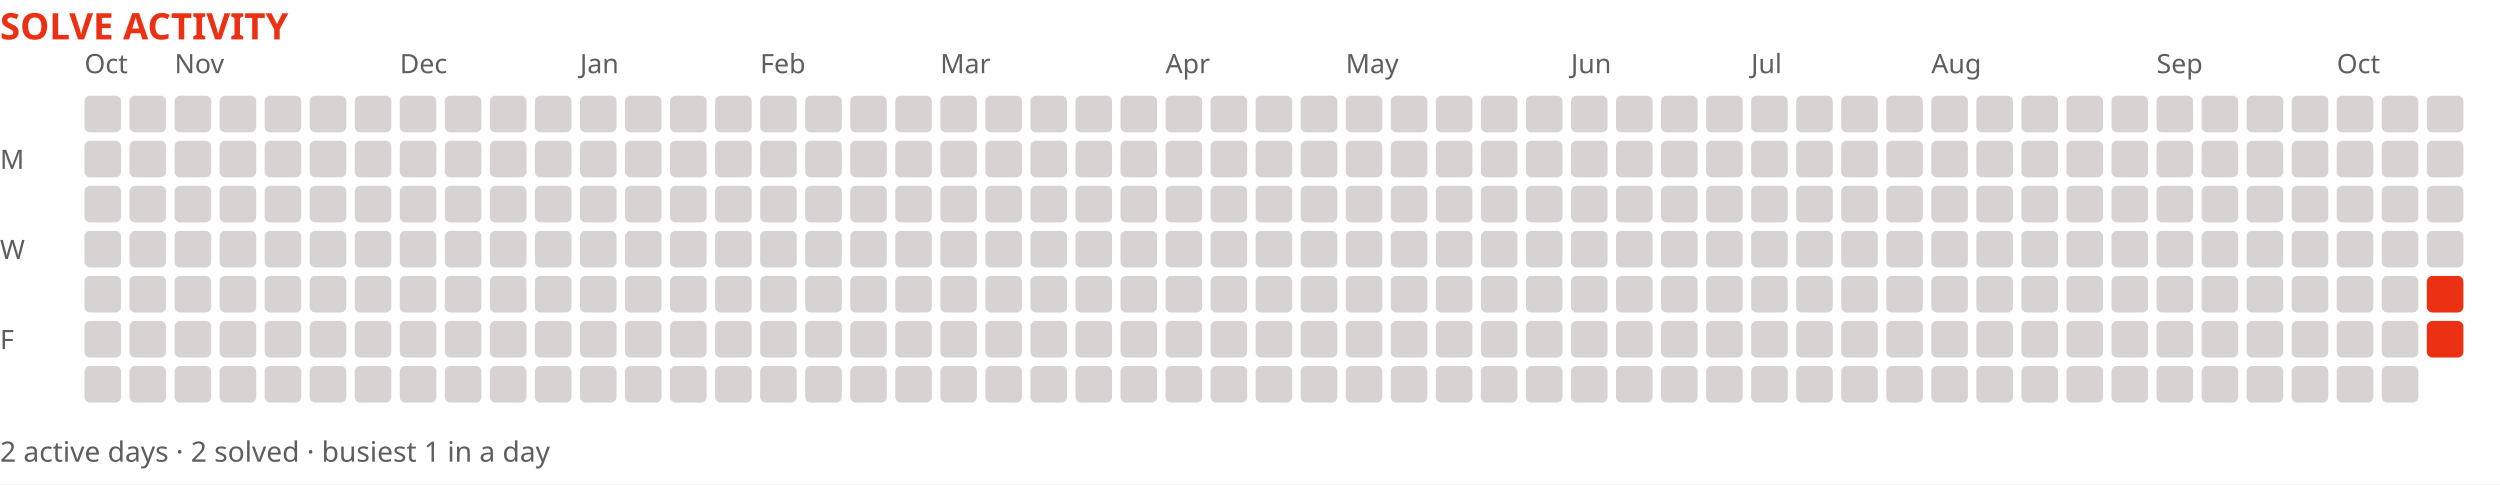
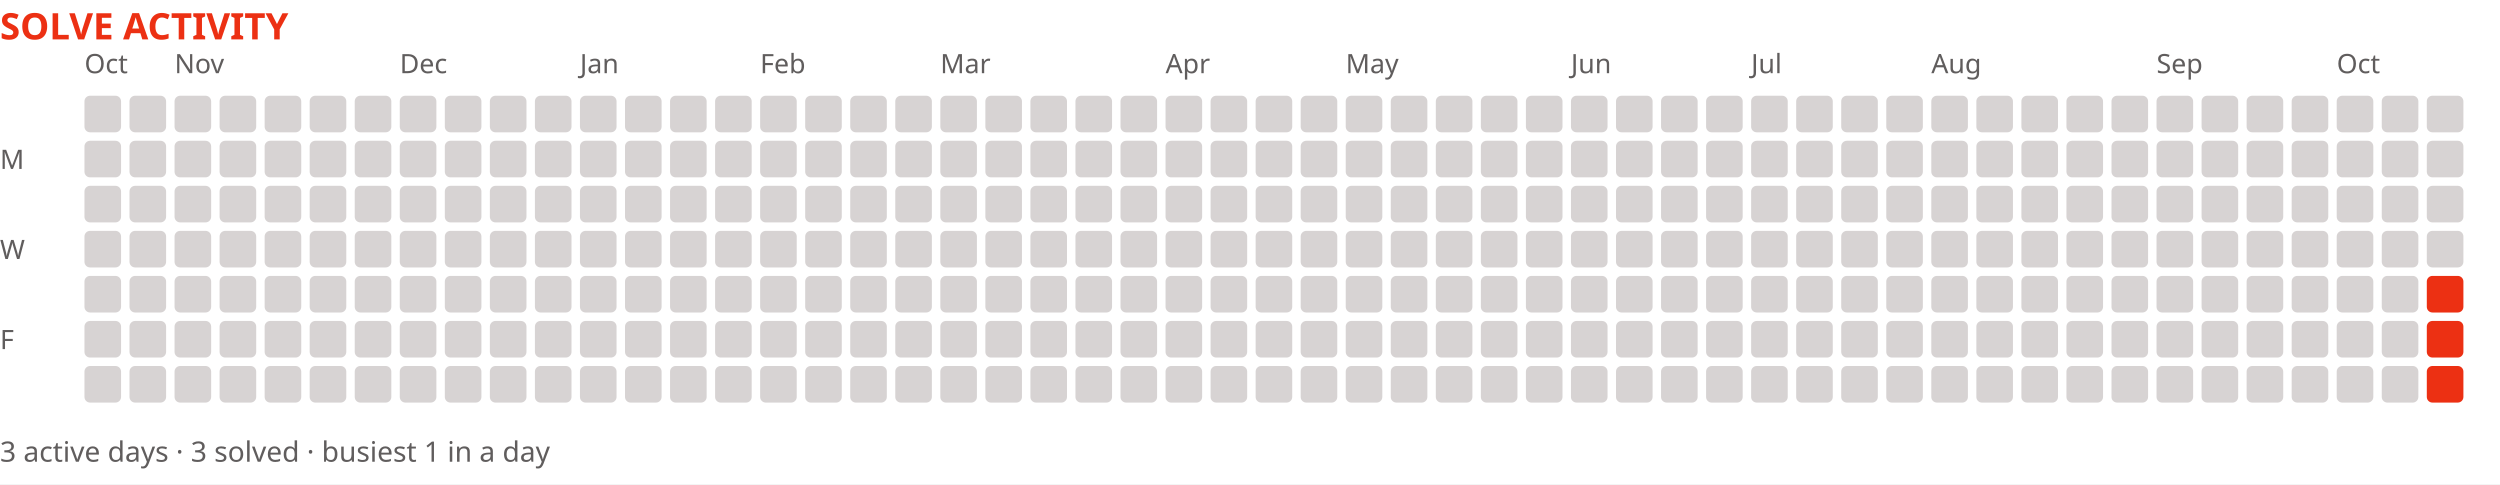
<svg xmlns="http://www.w3.org/2000/svg" width="888" height="172" viewBox="0 0 888 172" role="img" aria-label="Solve activity over the last year">
  <rect width="888" height="172" fill="#ffffff" />
  <text x="0" y="14" font-family="system-ui,sans-serif" font-size="13" font-weight="700" fill="#ec3013">SOLVE ACTIVITY</text>
  <text x="30" y="26" font-family="system-ui,sans-serif" font-size="9.5" fill="#605d5d">Oct</text>
  <text x="62" y="26" font-family="system-ui,sans-serif" font-size="9.5" fill="#605d5d">Nov</text>
  <text x="142" y="26" font-family="system-ui,sans-serif" font-size="9.5" fill="#605d5d">Dec</text>
  <text x="206" y="26" font-family="system-ui,sans-serif" font-size="9.5" fill="#605d5d">Jan</text>
  <text x="270" y="26" font-family="system-ui,sans-serif" font-size="9.5" fill="#605d5d">Feb</text>
  <text x="334" y="26" font-family="system-ui,sans-serif" font-size="9.5" fill="#605d5d">Mar</text>
  <text x="414" y="26" font-family="system-ui,sans-serif" font-size="9.5" fill="#605d5d">Apr</text>
  <text x="478" y="26" font-family="system-ui,sans-serif" font-size="9.5" fill="#605d5d">May</text>
  <text x="558" y="26" font-family="system-ui,sans-serif" font-size="9.5" fill="#605d5d">Jun</text>
  <text x="622" y="26" font-family="system-ui,sans-serif" font-size="9.5" fill="#605d5d">Jul</text>
  <text x="686" y="26" font-family="system-ui,sans-serif" font-size="9.5" fill="#605d5d">Aug</text>
  <text x="766" y="26" font-family="system-ui,sans-serif" font-size="9.5" fill="#605d5d">Sep</text>
  <text x="830" y="26" font-family="system-ui,sans-serif" font-size="9.5" fill="#605d5d">Oct</text>
  <text x="0" y="60" font-family="system-ui,sans-serif" font-size="9.5" fill="#605d5d">M</text>
  <text x="0" y="92" font-family="system-ui,sans-serif" font-size="9.5" fill="#605d5d">W</text>
  <text x="0" y="124" font-family="system-ui,sans-serif" font-size="9.5" fill="#605d5d">F</text>
  <rect x="30" y="34" width="13" height="13" fill="#d7d3d3" rx="2" />
  <rect x="30" y="50" width="13" height="13" fill="#d7d3d3" rx="2" />
  <rect x="30" y="66" width="13" height="13" fill="#d7d3d3" rx="2" />
  <rect x="30" y="82" width="13" height="13" fill="#d7d3d3" rx="2" />
  <rect x="30" y="98" width="13" height="13" fill="#d7d3d3" rx="2" />
  <rect x="30" y="114" width="13" height="13" fill="#d7d3d3" rx="2" />
  <rect x="30" y="130" width="13" height="13" fill="#d7d3d3" rx="2" />
  <rect x="46" y="34" width="13" height="13" fill="#d7d3d3" rx="2" />
  <rect x="46" y="50" width="13" height="13" fill="#d7d3d3" rx="2" />
  <rect x="46" y="66" width="13" height="13" fill="#d7d3d3" rx="2" />
  <rect x="46" y="82" width="13" height="13" fill="#d7d3d3" rx="2" />
  <rect x="46" y="98" width="13" height="13" fill="#d7d3d3" rx="2" />
  <rect x="46" y="114" width="13" height="13" fill="#d7d3d3" rx="2" />
  <rect x="46" y="130" width="13" height="13" fill="#d7d3d3" rx="2" />
  <rect x="62" y="34" width="13" height="13" fill="#d7d3d3" rx="2" />
  <rect x="62" y="50" width="13" height="13" fill="#d7d3d3" rx="2" />
  <rect x="62" y="66" width="13" height="13" fill="#d7d3d3" rx="2" />
  <rect x="62" y="82" width="13" height="13" fill="#d7d3d3" rx="2" />
  <rect x="62" y="98" width="13" height="13" fill="#d7d3d3" rx="2" />
  <rect x="62" y="114" width="13" height="13" fill="#d7d3d3" rx="2" />
  <rect x="62" y="130" width="13" height="13" fill="#d7d3d3" rx="2" />
  <rect x="78" y="34" width="13" height="13" fill="#d7d3d3" rx="2" />
  <rect x="78" y="50" width="13" height="13" fill="#d7d3d3" rx="2" />
  <rect x="78" y="66" width="13" height="13" fill="#d7d3d3" rx="2" />
  <rect x="78" y="82" width="13" height="13" fill="#d7d3d3" rx="2" />
  <rect x="78" y="98" width="13" height="13" fill="#d7d3d3" rx="2" />
  <rect x="78" y="114" width="13" height="13" fill="#d7d3d3" rx="2" />
  <rect x="78" y="130" width="13" height="13" fill="#d7d3d3" rx="2" />
  <rect x="94" y="34" width="13" height="13" fill="#d7d3d3" rx="2" />
  <rect x="94" y="50" width="13" height="13" fill="#d7d3d3" rx="2" />
  <rect x="94" y="66" width="13" height="13" fill="#d7d3d3" rx="2" />
  <rect x="94" y="82" width="13" height="13" fill="#d7d3d3" rx="2" />
  <rect x="94" y="98" width="13" height="13" fill="#d7d3d3" rx="2" />
  <rect x="94" y="114" width="13" height="13" fill="#d7d3d3" rx="2" />
  <rect x="94" y="130" width="13" height="13" fill="#d7d3d3" rx="2" />
  <rect x="110" y="34" width="13" height="13" fill="#d7d3d3" rx="2" />
  <rect x="110" y="50" width="13" height="13" fill="#d7d3d3" rx="2" />
  <rect x="110" y="66" width="13" height="13" fill="#d7d3d3" rx="2" />
  <rect x="110" y="82" width="13" height="13" fill="#d7d3d3" rx="2" />
  <rect x="110" y="98" width="13" height="13" fill="#d7d3d3" rx="2" />
  <rect x="110" y="114" width="13" height="13" fill="#d7d3d3" rx="2" />
  <rect x="110" y="130" width="13" height="13" fill="#d7d3d3" rx="2" />
  <rect x="126" y="34" width="13" height="13" fill="#d7d3d3" rx="2" />
  <rect x="126" y="50" width="13" height="13" fill="#d7d3d3" rx="2" />
  <rect x="126" y="66" width="13" height="13" fill="#d7d3d3" rx="2" />
  <rect x="126" y="82" width="13" height="13" fill="#d7d3d3" rx="2" />
  <rect x="126" y="98" width="13" height="13" fill="#d7d3d3" rx="2" />
  <rect x="126" y="114" width="13" height="13" fill="#d7d3d3" rx="2" />
  <rect x="126" y="130" width="13" height="13" fill="#d7d3d3" rx="2" />
  <rect x="142" y="34" width="13" height="13" fill="#d7d3d3" rx="2" />
  <rect x="142" y="50" width="13" height="13" fill="#d7d3d3" rx="2" />
  <rect x="142" y="66" width="13" height="13" fill="#d7d3d3" rx="2" />
  <rect x="142" y="82" width="13" height="13" fill="#d7d3d3" rx="2" />
  <rect x="142" y="98" width="13" height="13" fill="#d7d3d3" rx="2" />
  <rect x="142" y="114" width="13" height="13" fill="#d7d3d3" rx="2" />
  <rect x="142" y="130" width="13" height="13" fill="#d7d3d3" rx="2" />
  <rect x="158" y="34" width="13" height="13" fill="#d7d3d3" rx="2" />
  <rect x="158" y="50" width="13" height="13" fill="#d7d3d3" rx="2" />
  <rect x="158" y="66" width="13" height="13" fill="#d7d3d3" rx="2" />
  <rect x="158" y="82" width="13" height="13" fill="#d7d3d3" rx="2" />
  <rect x="158" y="98" width="13" height="13" fill="#d7d3d3" rx="2" />
  <rect x="158" y="114" width="13" height="13" fill="#d7d3d3" rx="2" />
  <rect x="158" y="130" width="13" height="13" fill="#d7d3d3" rx="2" />
  <rect x="174" y="34" width="13" height="13" fill="#d7d3d3" rx="2" />
  <rect x="174" y="50" width="13" height="13" fill="#d7d3d3" rx="2" />
  <rect x="174" y="66" width="13" height="13" fill="#d7d3d3" rx="2" />
  <rect x="174" y="82" width="13" height="13" fill="#d7d3d3" rx="2" />
  <rect x="174" y="98" width="13" height="13" fill="#d7d3d3" rx="2" />
  <rect x="174" y="114" width="13" height="13" fill="#d7d3d3" rx="2" />
  <rect x="174" y="130" width="13" height="13" fill="#d7d3d3" rx="2" />
  <rect x="190" y="34" width="13" height="13" fill="#d7d3d3" rx="2" />
  <rect x="190" y="50" width="13" height="13" fill="#d7d3d3" rx="2" />
  <rect x="190" y="66" width="13" height="13" fill="#d7d3d3" rx="2" />
  <rect x="190" y="82" width="13" height="13" fill="#d7d3d3" rx="2" />
  <rect x="190" y="98" width="13" height="13" fill="#d7d3d3" rx="2" />
  <rect x="190" y="114" width="13" height="13" fill="#d7d3d3" rx="2" />
  <rect x="190" y="130" width="13" height="13" fill="#d7d3d3" rx="2" />
  <rect x="206" y="34" width="13" height="13" fill="#d7d3d3" rx="2" />
  <rect x="206" y="50" width="13" height="13" fill="#d7d3d3" rx="2" />
  <rect x="206" y="66" width="13" height="13" fill="#d7d3d3" rx="2" />
  <rect x="206" y="82" width="13" height="13" fill="#d7d3d3" rx="2" />
  <rect x="206" y="98" width="13" height="13" fill="#d7d3d3" rx="2" />
  <rect x="206" y="114" width="13" height="13" fill="#d7d3d3" rx="2" />
  <rect x="206" y="130" width="13" height="13" fill="#d7d3d3" rx="2" />
  <rect x="222" y="34" width="13" height="13" fill="#d7d3d3" rx="2" />
  <rect x="222" y="50" width="13" height="13" fill="#d7d3d3" rx="2" />
  <rect x="222" y="66" width="13" height="13" fill="#d7d3d3" rx="2" />
  <rect x="222" y="82" width="13" height="13" fill="#d7d3d3" rx="2" />
  <rect x="222" y="98" width="13" height="13" fill="#d7d3d3" rx="2" />
  <rect x="222" y="114" width="13" height="13" fill="#d7d3d3" rx="2" />
  <rect x="222" y="130" width="13" height="13" fill="#d7d3d3" rx="2" />
  <rect x="238" y="34" width="13" height="13" fill="#d7d3d3" rx="2" />
  <rect x="238" y="50" width="13" height="13" fill="#d7d3d3" rx="2" />
  <rect x="238" y="66" width="13" height="13" fill="#d7d3d3" rx="2" />
  <rect x="238" y="82" width="13" height="13" fill="#d7d3d3" rx="2" />
  <rect x="238" y="98" width="13" height="13" fill="#d7d3d3" rx="2" />
  <rect x="238" y="114" width="13" height="13" fill="#d7d3d3" rx="2" />
  <rect x="238" y="130" width="13" height="13" fill="#d7d3d3" rx="2" />
  <rect x="254" y="34" width="13" height="13" fill="#d7d3d3" rx="2" />
  <rect x="254" y="50" width="13" height="13" fill="#d7d3d3" rx="2" />
  <rect x="254" y="66" width="13" height="13" fill="#d7d3d3" rx="2" />
  <rect x="254" y="82" width="13" height="13" fill="#d7d3d3" rx="2" />
  <rect x="254" y="98" width="13" height="13" fill="#d7d3d3" rx="2" />
  <rect x="254" y="114" width="13" height="13" fill="#d7d3d3" rx="2" />
  <rect x="254" y="130" width="13" height="13" fill="#d7d3d3" rx="2" />
  <rect x="270" y="34" width="13" height="13" fill="#d7d3d3" rx="2" />
  <rect x="270" y="50" width="13" height="13" fill="#d7d3d3" rx="2" />
  <rect x="270" y="66" width="13" height="13" fill="#d7d3d3" rx="2" />
  <rect x="270" y="82" width="13" height="13" fill="#d7d3d3" rx="2" />
  <rect x="270" y="98" width="13" height="13" fill="#d7d3d3" rx="2" />
  <rect x="270" y="114" width="13" height="13" fill="#d7d3d3" rx="2" />
  <rect x="270" y="130" width="13" height="13" fill="#d7d3d3" rx="2" />
  <rect x="286" y="34" width="13" height="13" fill="#d7d3d3" rx="2" />
  <rect x="286" y="50" width="13" height="13" fill="#d7d3d3" rx="2" />
  <rect x="286" y="66" width="13" height="13" fill="#d7d3d3" rx="2" />
  <rect x="286" y="82" width="13" height="13" fill="#d7d3d3" rx="2" />
  <rect x="286" y="98" width="13" height="13" fill="#d7d3d3" rx="2" />
  <rect x="286" y="114" width="13" height="13" fill="#d7d3d3" rx="2" />
  <rect x="286" y="130" width="13" height="13" fill="#d7d3d3" rx="2" />
  <rect x="302" y="34" width="13" height="13" fill="#d7d3d3" rx="2" />
  <rect x="302" y="50" width="13" height="13" fill="#d7d3d3" rx="2" />
  <rect x="302" y="66" width="13" height="13" fill="#d7d3d3" rx="2" />
  <rect x="302" y="82" width="13" height="13" fill="#d7d3d3" rx="2" />
  <rect x="302" y="98" width="13" height="13" fill="#d7d3d3" rx="2" />
  <rect x="302" y="114" width="13" height="13" fill="#d7d3d3" rx="2" />
  <rect x="302" y="130" width="13" height="13" fill="#d7d3d3" rx="2" />
  <rect x="318" y="34" width="13" height="13" fill="#d7d3d3" rx="2" />
  <rect x="318" y="50" width="13" height="13" fill="#d7d3d3" rx="2" />
  <rect x="318" y="66" width="13" height="13" fill="#d7d3d3" rx="2" />
  <rect x="318" y="82" width="13" height="13" fill="#d7d3d3" rx="2" />
  <rect x="318" y="98" width="13" height="13" fill="#d7d3d3" rx="2" />
  <rect x="318" y="114" width="13" height="13" fill="#d7d3d3" rx="2" />
  <rect x="318" y="130" width="13" height="13" fill="#d7d3d3" rx="2" />
  <rect x="334" y="34" width="13" height="13" fill="#d7d3d3" rx="2" />
  <rect x="334" y="50" width="13" height="13" fill="#d7d3d3" rx="2" />
  <rect x="334" y="66" width="13" height="13" fill="#d7d3d3" rx="2" />
  <rect x="334" y="82" width="13" height="13" fill="#d7d3d3" rx="2" />
  <rect x="334" y="98" width="13" height="13" fill="#d7d3d3" rx="2" />
  <rect x="334" y="114" width="13" height="13" fill="#d7d3d3" rx="2" />
  <rect x="334" y="130" width="13" height="13" fill="#d7d3d3" rx="2" />
  <rect x="350" y="34" width="13" height="13" fill="#d7d3d3" rx="2" />
  <rect x="350" y="50" width="13" height="13" fill="#d7d3d3" rx="2" />
  <rect x="350" y="66" width="13" height="13" fill="#d7d3d3" rx="2" />
  <rect x="350" y="82" width="13" height="13" fill="#d7d3d3" rx="2" />
  <rect x="350" y="98" width="13" height="13" fill="#d7d3d3" rx="2" />
  <rect x="350" y="114" width="13" height="13" fill="#d7d3d3" rx="2" />
  <rect x="350" y="130" width="13" height="13" fill="#d7d3d3" rx="2" />
  <rect x="366" y="34" width="13" height="13" fill="#d7d3d3" rx="2" />
  <rect x="366" y="50" width="13" height="13" fill="#d7d3d3" rx="2" />
  <rect x="366" y="66" width="13" height="13" fill="#d7d3d3" rx="2" />
  <rect x="366" y="82" width="13" height="13" fill="#d7d3d3" rx="2" />
  <rect x="366" y="98" width="13" height="13" fill="#d7d3d3" rx="2" />
  <rect x="366" y="114" width="13" height="13" fill="#d7d3d3" rx="2" />
  <rect x="366" y="130" width="13" height="13" fill="#d7d3d3" rx="2" />
  <rect x="382" y="34" width="13" height="13" fill="#d7d3d3" rx="2" />
  <rect x="382" y="50" width="13" height="13" fill="#d7d3d3" rx="2" />
  <rect x="382" y="66" width="13" height="13" fill="#d7d3d3" rx="2" />
  <rect x="382" y="82" width="13" height="13" fill="#d7d3d3" rx="2" />
  <rect x="382" y="98" width="13" height="13" fill="#d7d3d3" rx="2" />
  <rect x="382" y="114" width="13" height="13" fill="#d7d3d3" rx="2" />
  <rect x="382" y="130" width="13" height="13" fill="#d7d3d3" rx="2" />
  <rect x="398" y="34" width="13" height="13" fill="#d7d3d3" rx="2" />
  <rect x="398" y="50" width="13" height="13" fill="#d7d3d3" rx="2" />
  <rect x="398" y="66" width="13" height="13" fill="#d7d3d3" rx="2" />
  <rect x="398" y="82" width="13" height="13" fill="#d7d3d3" rx="2" />
  <rect x="398" y="98" width="13" height="13" fill="#d7d3d3" rx="2" />
  <rect x="398" y="114" width="13" height="13" fill="#d7d3d3" rx="2" />
  <rect x="398" y="130" width="13" height="13" fill="#d7d3d3" rx="2" />
  <rect x="414" y="34" width="13" height="13" fill="#d7d3d3" rx="2" />
  <rect x="414" y="50" width="13" height="13" fill="#d7d3d3" rx="2" />
  <rect x="414" y="66" width="13" height="13" fill="#d7d3d3" rx="2" />
  <rect x="414" y="82" width="13" height="13" fill="#d7d3d3" rx="2" />
  <rect x="414" y="98" width="13" height="13" fill="#d7d3d3" rx="2" />
  <rect x="414" y="114" width="13" height="13" fill="#d7d3d3" rx="2" />
  <rect x="414" y="130" width="13" height="13" fill="#d7d3d3" rx="2" />
  <rect x="430" y="34" width="13" height="13" fill="#d7d3d3" rx="2" />
  <rect x="430" y="50" width="13" height="13" fill="#d7d3d3" rx="2" />
  <rect x="430" y="66" width="13" height="13" fill="#d7d3d3" rx="2" />
  <rect x="430" y="82" width="13" height="13" fill="#d7d3d3" rx="2" />
  <rect x="430" y="98" width="13" height="13" fill="#d7d3d3" rx="2" />
  <rect x="430" y="114" width="13" height="13" fill="#d7d3d3" rx="2" />
  <rect x="430" y="130" width="13" height="13" fill="#d7d3d3" rx="2" />
  <rect x="446" y="34" width="13" height="13" fill="#d7d3d3" rx="2" />
  <rect x="446" y="50" width="13" height="13" fill="#d7d3d3" rx="2" />
  <rect x="446" y="66" width="13" height="13" fill="#d7d3d3" rx="2" />
  <rect x="446" y="82" width="13" height="13" fill="#d7d3d3" rx="2" />
  <rect x="446" y="98" width="13" height="13" fill="#d7d3d3" rx="2" />
  <rect x="446" y="114" width="13" height="13" fill="#d7d3d3" rx="2" />
  <rect x="446" y="130" width="13" height="13" fill="#d7d3d3" rx="2" />
  <rect x="462" y="34" width="13" height="13" fill="#d7d3d3" rx="2" />
  <rect x="462" y="50" width="13" height="13" fill="#d7d3d3" rx="2" />
  <rect x="462" y="66" width="13" height="13" fill="#d7d3d3" rx="2" />
  <rect x="462" y="82" width="13" height="13" fill="#d7d3d3" rx="2" />
  <rect x="462" y="98" width="13" height="13" fill="#d7d3d3" rx="2" />
  <rect x="462" y="114" width="13" height="13" fill="#d7d3d3" rx="2" />
  <rect x="462" y="130" width="13" height="13" fill="#d7d3d3" rx="2" />
  <rect x="478" y="34" width="13" height="13" fill="#d7d3d3" rx="2" />
  <rect x="478" y="50" width="13" height="13" fill="#d7d3d3" rx="2" />
  <rect x="478" y="66" width="13" height="13" fill="#d7d3d3" rx="2" />
  <rect x="478" y="82" width="13" height="13" fill="#d7d3d3" rx="2" />
  <rect x="478" y="98" width="13" height="13" fill="#d7d3d3" rx="2" />
  <rect x="478" y="114" width="13" height="13" fill="#d7d3d3" rx="2" />
  <rect x="478" y="130" width="13" height="13" fill="#d7d3d3" rx="2" />
  <rect x="494" y="34" width="13" height="13" fill="#d7d3d3" rx="2" />
  <rect x="494" y="50" width="13" height="13" fill="#d7d3d3" rx="2" />
  <rect x="494" y="66" width="13" height="13" fill="#d7d3d3" rx="2" />
  <rect x="494" y="82" width="13" height="13" fill="#d7d3d3" rx="2" />
  <rect x="494" y="98" width="13" height="13" fill="#d7d3d3" rx="2" />
  <rect x="494" y="114" width="13" height="13" fill="#d7d3d3" rx="2" />
  <rect x="494" y="130" width="13" height="13" fill="#d7d3d3" rx="2" />
  <rect x="510" y="34" width="13" height="13" fill="#d7d3d3" rx="2" />
  <rect x="510" y="50" width="13" height="13" fill="#d7d3d3" rx="2" />
  <rect x="510" y="66" width="13" height="13" fill="#d7d3d3" rx="2" />
  <rect x="510" y="82" width="13" height="13" fill="#d7d3d3" rx="2" />
  <rect x="510" y="98" width="13" height="13" fill="#d7d3d3" rx="2" />
  <rect x="510" y="114" width="13" height="13" fill="#d7d3d3" rx="2" />
  <rect x="510" y="130" width="13" height="13" fill="#d7d3d3" rx="2" />
  <rect x="526" y="34" width="13" height="13" fill="#d7d3d3" rx="2" />
  <rect x="526" y="50" width="13" height="13" fill="#d7d3d3" rx="2" />
  <rect x="526" y="66" width="13" height="13" fill="#d7d3d3" rx="2" />
  <rect x="526" y="82" width="13" height="13" fill="#d7d3d3" rx="2" />
  <rect x="526" y="98" width="13" height="13" fill="#d7d3d3" rx="2" />
  <rect x="526" y="114" width="13" height="13" fill="#d7d3d3" rx="2" />
  <rect x="526" y="130" width="13" height="13" fill="#d7d3d3" rx="2" />
  <rect x="542" y="34" width="13" height="13" fill="#d7d3d3" rx="2" />
  <rect x="542" y="50" width="13" height="13" fill="#d7d3d3" rx="2" />
  <rect x="542" y="66" width="13" height="13" fill="#d7d3d3" rx="2" />
  <rect x="542" y="82" width="13" height="13" fill="#d7d3d3" rx="2" />
  <rect x="542" y="98" width="13" height="13" fill="#d7d3d3" rx="2" />
  <rect x="542" y="114" width="13" height="13" fill="#d7d3d3" rx="2" />
  <rect x="542" y="130" width="13" height="13" fill="#d7d3d3" rx="2" />
  <rect x="558" y="34" width="13" height="13" fill="#d7d3d3" rx="2" />
  <rect x="558" y="50" width="13" height="13" fill="#d7d3d3" rx="2" />
  <rect x="558" y="66" width="13" height="13" fill="#d7d3d3" rx="2" />
  <rect x="558" y="82" width="13" height="13" fill="#d7d3d3" rx="2" />
  <rect x="558" y="98" width="13" height="13" fill="#d7d3d3" rx="2" />
  <rect x="558" y="114" width="13" height="13" fill="#d7d3d3" rx="2" />
  <rect x="558" y="130" width="13" height="13" fill="#d7d3d3" rx="2" />
  <rect x="574" y="34" width="13" height="13" fill="#d7d3d3" rx="2" />
  <rect x="574" y="50" width="13" height="13" fill="#d7d3d3" rx="2" />
  <rect x="574" y="66" width="13" height="13" fill="#d7d3d3" rx="2" />
  <rect x="574" y="82" width="13" height="13" fill="#d7d3d3" rx="2" />
  <rect x="574" y="98" width="13" height="13" fill="#d7d3d3" rx="2" />
  <rect x="574" y="114" width="13" height="13" fill="#d7d3d3" rx="2" />
  <rect x="574" y="130" width="13" height="13" fill="#d7d3d3" rx="2" />
  <rect x="590" y="34" width="13" height="13" fill="#d7d3d3" rx="2" />
  <rect x="590" y="50" width="13" height="13" fill="#d7d3d3" rx="2" />
  <rect x="590" y="66" width="13" height="13" fill="#d7d3d3" rx="2" />
  <rect x="590" y="82" width="13" height="13" fill="#d7d3d3" rx="2" />
  <rect x="590" y="98" width="13" height="13" fill="#d7d3d3" rx="2" />
  <rect x="590" y="114" width="13" height="13" fill="#d7d3d3" rx="2" />
  <rect x="590" y="130" width="13" height="13" fill="#d7d3d3" rx="2" />
  <rect x="606" y="34" width="13" height="13" fill="#d7d3d3" rx="2" />
  <rect x="606" y="50" width="13" height="13" fill="#d7d3d3" rx="2" />
  <rect x="606" y="66" width="13" height="13" fill="#d7d3d3" rx="2" />
  <rect x="606" y="82" width="13" height="13" fill="#d7d3d3" rx="2" />
  <rect x="606" y="98" width="13" height="13" fill="#d7d3d3" rx="2" />
  <rect x="606" y="114" width="13" height="13" fill="#d7d3d3" rx="2" />
  <rect x="606" y="130" width="13" height="13" fill="#d7d3d3" rx="2" />
  <rect x="622" y="34" width="13" height="13" fill="#d7d3d3" rx="2" />
  <rect x="622" y="50" width="13" height="13" fill="#d7d3d3" rx="2" />
  <rect x="622" y="66" width="13" height="13" fill="#d7d3d3" rx="2" />
  <rect x="622" y="82" width="13" height="13" fill="#d7d3d3" rx="2" />
  <rect x="622" y="98" width="13" height="13" fill="#d7d3d3" rx="2" />
  <rect x="622" y="114" width="13" height="13" fill="#d7d3d3" rx="2" />
  <rect x="622" y="130" width="13" height="13" fill="#d7d3d3" rx="2" />
  <rect x="638" y="34" width="13" height="13" fill="#d7d3d3" rx="2" />
  <rect x="638" y="50" width="13" height="13" fill="#d7d3d3" rx="2" />
  <rect x="638" y="66" width="13" height="13" fill="#d7d3d3" rx="2" />
  <rect x="638" y="82" width="13" height="13" fill="#d7d3d3" rx="2" />
  <rect x="638" y="98" width="13" height="13" fill="#d7d3d3" rx="2" />
  <rect x="638" y="114" width="13" height="13" fill="#d7d3d3" rx="2" />
  <rect x="638" y="130" width="13" height="13" fill="#d7d3d3" rx="2" />
  <rect x="654" y="34" width="13" height="13" fill="#d7d3d3" rx="2" />
  <rect x="654" y="50" width="13" height="13" fill="#d7d3d3" rx="2" />
  <rect x="654" y="66" width="13" height="13" fill="#d7d3d3" rx="2" />
  <rect x="654" y="82" width="13" height="13" fill="#d7d3d3" rx="2" />
  <rect x="654" y="98" width="13" height="13" fill="#d7d3d3" rx="2" />
  <rect x="654" y="114" width="13" height="13" fill="#d7d3d3" rx="2" />
  <rect x="654" y="130" width="13" height="13" fill="#d7d3d3" rx="2" />
  <rect x="670" y="34" width="13" height="13" fill="#d7d3d3" rx="2" />
  <rect x="670" y="50" width="13" height="13" fill="#d7d3d3" rx="2" />
  <rect x="670" y="66" width="13" height="13" fill="#d7d3d3" rx="2" />
  <rect x="670" y="82" width="13" height="13" fill="#d7d3d3" rx="2" />
  <rect x="670" y="98" width="13" height="13" fill="#d7d3d3" rx="2" />
  <rect x="670" y="114" width="13" height="13" fill="#d7d3d3" rx="2" />
  <rect x="670" y="130" width="13" height="13" fill="#d7d3d3" rx="2" />
  <rect x="686" y="34" width="13" height="13" fill="#d7d3d3" rx="2" />
  <rect x="686" y="50" width="13" height="13" fill="#d7d3d3" rx="2" />
  <rect x="686" y="66" width="13" height="13" fill="#d7d3d3" rx="2" />
  <rect x="686" y="82" width="13" height="13" fill="#d7d3d3" rx="2" />
  <rect x="686" y="98" width="13" height="13" fill="#d7d3d3" rx="2" />
  <rect x="686" y="114" width="13" height="13" fill="#d7d3d3" rx="2" />
  <rect x="686" y="130" width="13" height="13" fill="#d7d3d3" rx="2" />
  <rect x="702" y="34" width="13" height="13" fill="#d7d3d3" rx="2" />
  <rect x="702" y="50" width="13" height="13" fill="#d7d3d3" rx="2" />
  <rect x="702" y="66" width="13" height="13" fill="#d7d3d3" rx="2" />
  <rect x="702" y="82" width="13" height="13" fill="#d7d3d3" rx="2" />
  <rect x="702" y="98" width="13" height="13" fill="#d7d3d3" rx="2" />
  <rect x="702" y="114" width="13" height="13" fill="#d7d3d3" rx="2" />
  <rect x="702" y="130" width="13" height="13" fill="#d7d3d3" rx="2" />
  <rect x="718" y="34" width="13" height="13" fill="#d7d3d3" rx="2" />
  <rect x="718" y="50" width="13" height="13" fill="#d7d3d3" rx="2" />
  <rect x="718" y="66" width="13" height="13" fill="#d7d3d3" rx="2" />
  <rect x="718" y="82" width="13" height="13" fill="#d7d3d3" rx="2" />
  <rect x="718" y="98" width="13" height="13" fill="#d7d3d3" rx="2" />
  <rect x="718" y="114" width="13" height="13" fill="#d7d3d3" rx="2" />
  <rect x="718" y="130" width="13" height="13" fill="#d7d3d3" rx="2" />
  <rect x="734" y="34" width="13" height="13" fill="#d7d3d3" rx="2" />
  <rect x="734" y="50" width="13" height="13" fill="#d7d3d3" rx="2" />
  <rect x="734" y="66" width="13" height="13" fill="#d7d3d3" rx="2" />
  <rect x="734" y="82" width="13" height="13" fill="#d7d3d3" rx="2" />
  <rect x="734" y="98" width="13" height="13" fill="#d7d3d3" rx="2" />
  <rect x="734" y="114" width="13" height="13" fill="#d7d3d3" rx="2" />
  <rect x="734" y="130" width="13" height="13" fill="#d7d3d3" rx="2" />
  <rect x="750" y="34" width="13" height="13" fill="#d7d3d3" rx="2" />
  <rect x="750" y="50" width="13" height="13" fill="#d7d3d3" rx="2" />
  <rect x="750" y="66" width="13" height="13" fill="#d7d3d3" rx="2" />
  <rect x="750" y="82" width="13" height="13" fill="#d7d3d3" rx="2" />
  <rect x="750" y="98" width="13" height="13" fill="#d7d3d3" rx="2" />
  <rect x="750" y="114" width="13" height="13" fill="#d7d3d3" rx="2" />
  <rect x="750" y="130" width="13" height="13" fill="#d7d3d3" rx="2" />
  <rect x="766" y="34" width="13" height="13" fill="#d7d3d3" rx="2" />
  <rect x="766" y="50" width="13" height="13" fill="#d7d3d3" rx="2" />
  <rect x="766" y="66" width="13" height="13" fill="#d7d3d3" rx="2" />
  <rect x="766" y="82" width="13" height="13" fill="#d7d3d3" rx="2" />
  <rect x="766" y="98" width="13" height="13" fill="#d7d3d3" rx="2" />
  <rect x="766" y="114" width="13" height="13" fill="#d7d3d3" rx="2" />
  <rect x="766" y="130" width="13" height="13" fill="#d7d3d3" rx="2" />
  <rect x="782" y="34" width="13" height="13" fill="#d7d3d3" rx="2" />
  <rect x="782" y="50" width="13" height="13" fill="#d7d3d3" rx="2" />
  <rect x="782" y="66" width="13" height="13" fill="#d7d3d3" rx="2" />
  <rect x="782" y="82" width="13" height="13" fill="#d7d3d3" rx="2" />
  <rect x="782" y="98" width="13" height="13" fill="#d7d3d3" rx="2" />
  <rect x="782" y="114" width="13" height="13" fill="#d7d3d3" rx="2" />
  <rect x="782" y="130" width="13" height="13" fill="#d7d3d3" rx="2" />
  <rect x="798" y="34" width="13" height="13" fill="#d7d3d3" rx="2" />
  <rect x="798" y="50" width="13" height="13" fill="#d7d3d3" rx="2" />
  <rect x="798" y="66" width="13" height="13" fill="#d7d3d3" rx="2" />
  <rect x="798" y="82" width="13" height="13" fill="#d7d3d3" rx="2" />
  <rect x="798" y="98" width="13" height="13" fill="#d7d3d3" rx="2" />
  <rect x="798" y="114" width="13" height="13" fill="#d7d3d3" rx="2" />
  <rect x="798" y="130" width="13" height="13" fill="#d7d3d3" rx="2" />
  <rect x="814" y="34" width="13" height="13" fill="#d7d3d3" rx="2" />
  <rect x="814" y="50" width="13" height="13" fill="#d7d3d3" rx="2" />
  <rect x="814" y="66" width="13" height="13" fill="#d7d3d3" rx="2" />
  <rect x="814" y="82" width="13" height="13" fill="#d7d3d3" rx="2" />
  <rect x="814" y="98" width="13" height="13" fill="#d7d3d3" rx="2" />
  <rect x="814" y="114" width="13" height="13" fill="#d7d3d3" rx="2" />
  <rect x="814" y="130" width="13" height="13" fill="#d7d3d3" rx="2" />
  <rect x="830" y="34" width="13" height="13" fill="#d7d3d3" rx="2" />
  <rect x="830" y="50" width="13" height="13" fill="#d7d3d3" rx="2" />
  <rect x="830" y="66" width="13" height="13" fill="#d7d3d3" rx="2" />
  <rect x="830" y="82" width="13" height="13" fill="#d7d3d3" rx="2" />
  <rect x="830" y="98" width="13" height="13" fill="#d7d3d3" rx="2" />
  <rect x="830" y="114" width="13" height="13" fill="#d7d3d3" rx="2" />
  <rect x="830" y="130" width="13" height="13" fill="#d7d3d3" rx="2" />
  <rect x="846" y="34" width="13" height="13" fill="#d7d3d3" rx="2" />
  <rect x="846" y="50" width="13" height="13" fill="#d7d3d3" rx="2" />
  <rect x="846" y="66" width="13" height="13" fill="#d7d3d3" rx="2" />
  <rect x="846" y="82" width="13" height="13" fill="#d7d3d3" rx="2" />
  <rect x="846" y="98" width="13" height="13" fill="#d7d3d3" rx="2" />
  <rect x="846" y="114" width="13" height="13" fill="#d7d3d3" rx="2" />
  <rect x="846" y="130" width="13" height="13" fill="#d7d3d3" rx="2" />
  <rect x="862" y="34" width="13" height="13" fill="#d7d3d3" rx="2" />
  <rect x="862" y="50" width="13" height="13" fill="#d7d3d3" rx="2" />
  <rect x="862" y="66" width="13" height="13" fill="#d7d3d3" rx="2" />
  <rect x="862" y="82" width="13" height="13" fill="#d7d3d3" rx="2" />
  <rect x="862" y="98" width="13" height="13" fill="#ec3013" rx="2" />
  <rect x="862" y="114" width="13" height="13" fill="#ec3013" rx="2" />
-   <text x="0" y="164" font-family="system-ui,sans-serif" font-size="10" fill="#605d5d">2 active days · 2 solved · busiest 1 in a day</text>
+   <rect x="862" y="130" width="13" height="13" fill="#ec3013" rx="2" />
+   <text x="0" y="164" font-family="system-ui,sans-serif" font-size="10" fill="#605d5d">3 active days · 3 solved · busiest 1 in a day</text>
</svg>
